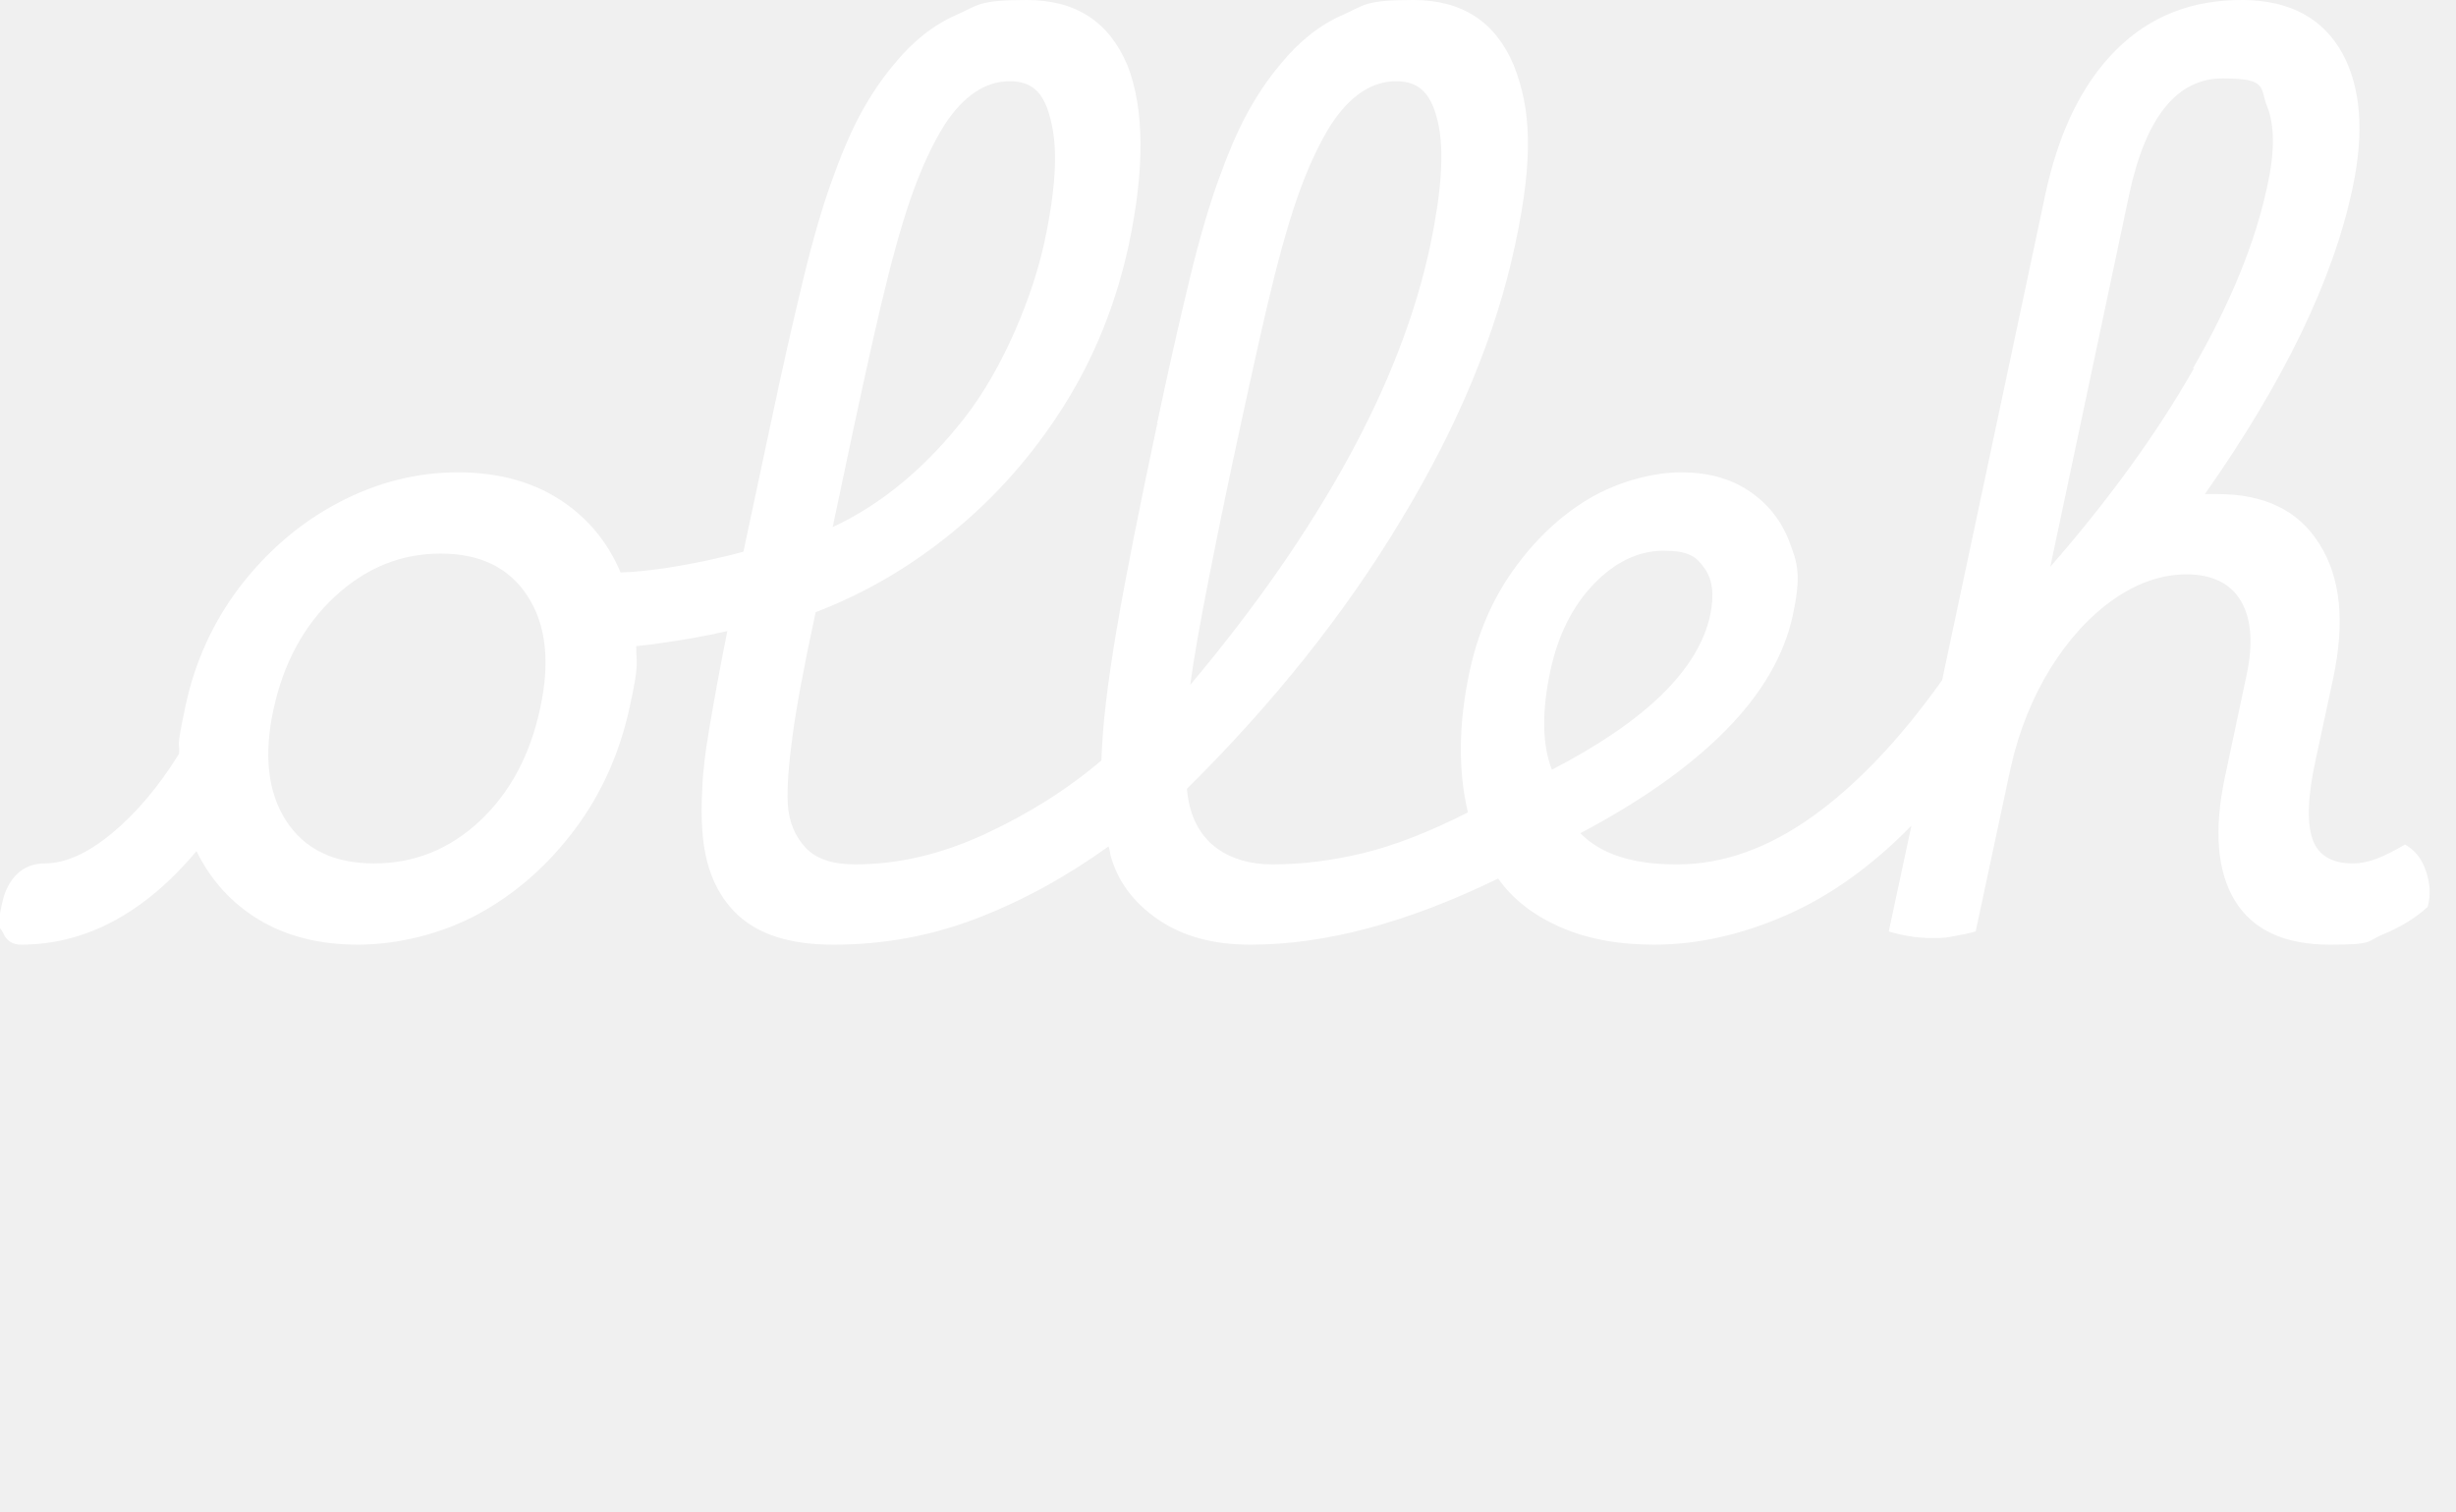
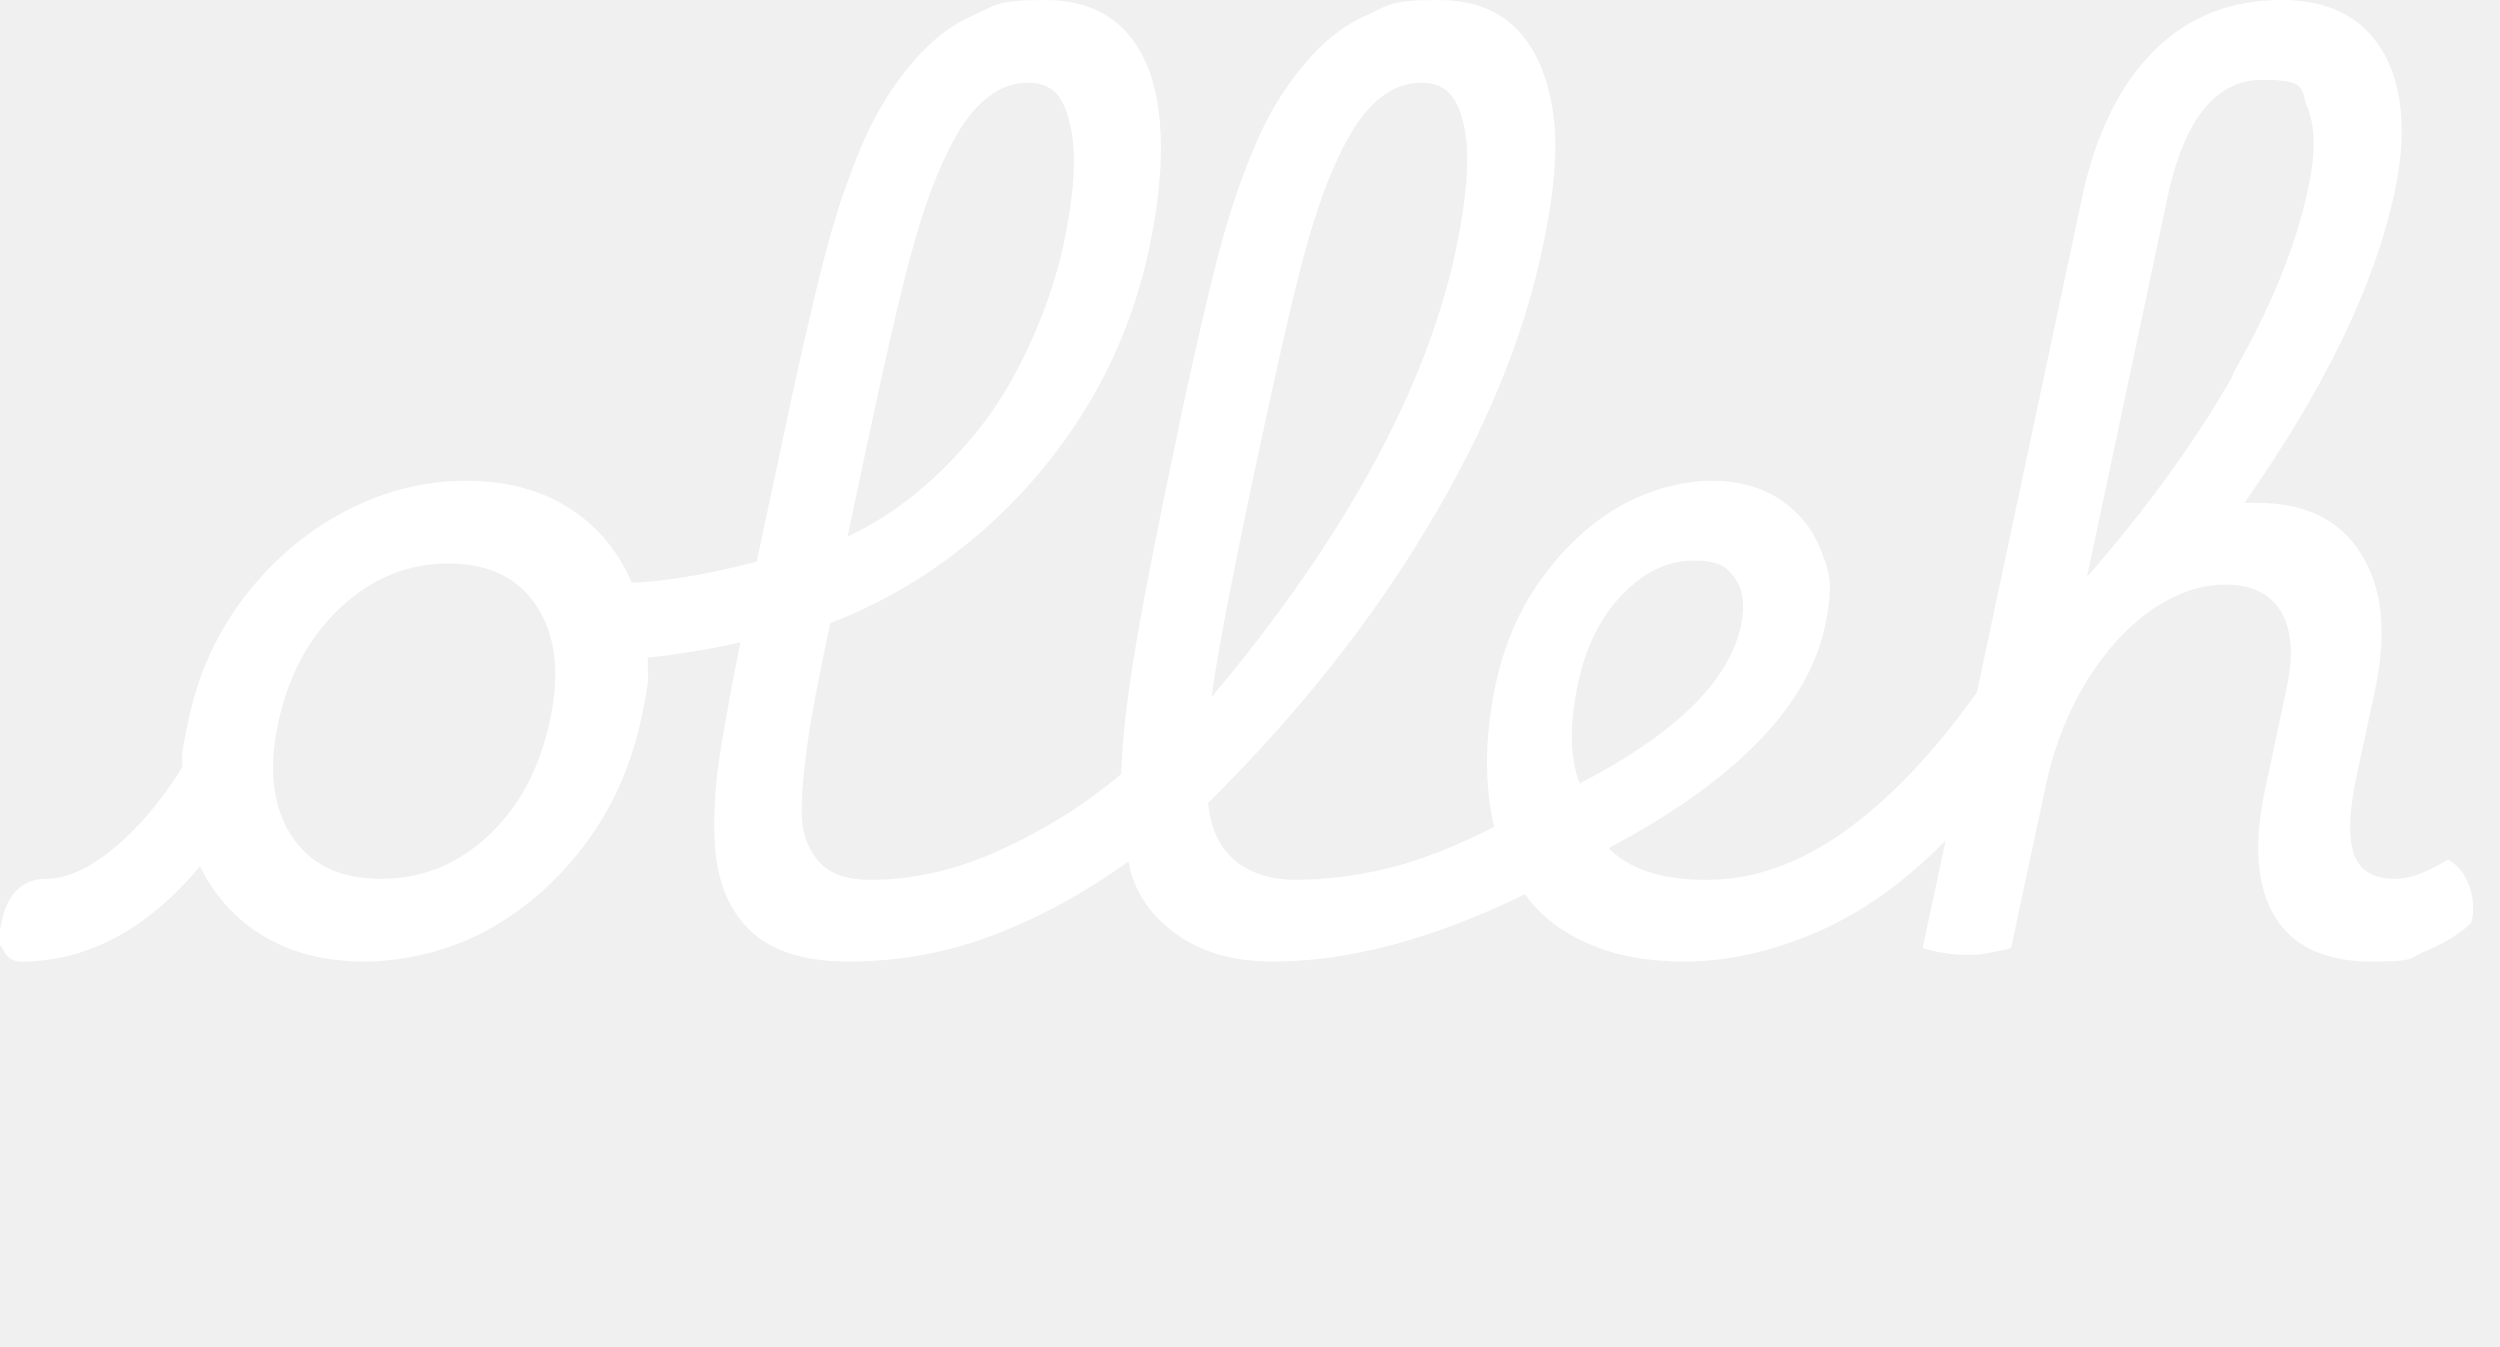
- <svg xmlns="http://www.w3.org/2000/svg" version="1.1" viewBox="0 0 520 320">
+ <svg xmlns="http://www.w3.org/2000/svg" version="1.1" viewBox="0 0 520 280">
  <path fill="#fff" d="M513.6,184.3c-.9-2.6-2.4-4.4-4.4-5.5-2.2,1.3-4.2,2.3-6,3-1.9.7-3.5,1-5,1-4.5,0-7.4-1.7-8.6-5.2-1.2-3.5-1-9.1.7-16.8l3.7-17.2c2.5-11.9,1.6-21.3-2.9-28.4-4.4-7.1-11.6-10.6-21.6-10.6s-1.9,0-2.8.2c16.8-23.9,27.3-45.5,31.4-65,2.5-11.7,1.8-21.3-2.2-28.6C491.8,3.9,484.9.1,475,0c-10.8-.1-19.8,3.4-27,10.6-7.2,7.2-12.2,17.5-15,30.8l-21.8,102.6c-8.9,12.5-18.1,22.2-27.5,28.9-9.4,6.7-18.9,10.1-28.5,10.1s-.2,0-.2,0c0,0,0,0-.2,0-9.2,0-15.9-2.2-20.2-6.6,12.9-6.8,23.2-14.1,30.8-21.8,7.6-7.7,12.4-15.9,14.2-24.4s1-10.9-.7-15.4c-1.7-4.5-4.5-8.1-8.5-10.8-4-2.7-8.8-4-14.5-4s-13.3,1.9-19.5,5.6c-6.2,3.7-11.5,8.8-16,15.1-4.5,6.3-7.6,13.6-9.3,21.7-2.3,10.9-2.4,20.8-.3,29.6-8.1,4.1-15.5,7-22.1,8.6-6.6,1.6-13,2.4-19.3,2.4-4.6,0-8.5-1.1-11.6-3.3-3.1-2.2-5.2-5.5-6.1-9.9-.2-.9-.3-1.9-.4-2.8,18.2-18,33.4-37,45.4-57,12.1-20,20.1-39.4,24.1-58.2s3.3-28.8-.3-38C316.6,4.6,309.6,0,299.2,0s-10.2,1.1-15,3.2c-4.8,2.1-9.2,5.6-13.1,10.4-2.7,3.2-5.1,6.8-7.2,10.7-2.1,3.9-4.1,8.7-6.1,14.3-2,5.6-4,12.5-6,20.8-2,8.3-4.3,18.3-6.8,30.2l.2.2h-.2c-3.8,17.9-6.7,32.4-8.6,43.6-1.9,11.2-3,20.4-3.2,27.6-7.2,6.1-15.4,11.3-24.7,15.6-9.3,4.3-18.4,6.4-27.4,6.4s0,0-.1,0c0,0,0,0,0,0-4.8,0-8.3-1.2-10.5-3.6-2.2-2.4-3.5-5.5-3.7-9.2-.2-3.6.2-8.4,1-14.4.8-6,2.4-14.7,4.9-26.2,10.5-4,20.2-9.7,29.2-17.1,9-7.4,16.8-16.2,23.3-26.5,6.5-10.3,11.1-21.7,13.8-34.2,3.4-16.1,3.3-28.8-.3-38C234.8,4.6,227.8,0,217.4,0s-10.2,1.1-15,3.2c-4.8,2.1-9.2,5.6-13.1,10.4-2.7,3.2-5.1,6.8-7.2,10.7-2.1,3.9-4.1,8.7-6.1,14.3-2,5.6-4,12.5-6,20.8-2,8.3-4.3,18.3-6.8,30.2l-5.8,27.2c-5.5,1.5-10.9,2.6-16,3.4-3.4.5-6.7.9-10,1-2.6-6.1-6.5-11-11.8-14.7-6.1-4.3-13.7-6.5-22.6-6.5s-17.4,2.2-25.5,6.5c-8.1,4.3-14.9,10.2-20.7,17.7-5.7,7.5-9.6,16-11.6,25.6s-1.1,6.6-1.3,9.8c-4.4,7.1-9.2,12.7-14.3,16.9-5.1,4.2-9.8,6.3-14.2,6.3s-7.8,2.9-9,8.6-.4,4.6.3,6.2c.7,1.6,2,2.4,3.7,2.4,13.7,0,26.1-6.6,37.2-19.8,3,6.1,7.4,11,13.2,14.5,5.8,3.5,12.8,5.3,21,5.3s17.6-2.2,25.5-6.5,14.7-10.3,20.4-17.9c5.7-7.6,9.5-16.2,11.6-25.8s1.4-8.9,1.4-13c1.6-.2,3.2-.3,4.9-.6,4.9-.7,9.7-1.5,14.4-2.6-1.7,8.4-2.9,15.2-3.8,20.5-.9,5.3-1.4,9.5-1.5,12.8-.2,3.3-.2,6.2,0,8.9.5,7.7,3,13.7,7.5,17.9s11.2,6.3,20.2,6.3,0,0,.1,0c0,0,0,0,0,0,10.7,0,20.8-1.9,30.4-5.6s18.9-8.8,27.8-15.2c.2.5.3,1.1.4,1.8,1.5,5.5,4.8,10,10,13.6,5.2,3.6,11.7,5.4,19.6,5.4s0,0,.1,0c0,0,0,0,0,0,15.9,0,33.3-4.7,52.4-14,3.1,4.4,7.5,7.8,13.2,10.3,5.7,2.5,12.3,3.7,19.8,3.7,0,0,0,0,0,0h0s0,0,0,0c9.2,0,18.5-2.1,27.9-6.2,9.4-4.1,18.3-10.5,26.6-19l-4.8,22.4c3,.9,6,1.4,9.1,1.4s3-.1,4.7-.4c1.7-.3,3.2-.6,4.6-1l7.4-34.6c1.8-8,4.7-15.1,8.5-21.2,3.8-6.1,8.3-11,13.3-14.5,5-3.5,10.2-5.3,15.5-5.3s9.3,1.9,11.5,5.7c2.2,3.8,2.6,9.1,1.1,15.9l-4.5,21.2c-2.4,11.3-1.7,20.1,2.1,26.3,3.8,6.2,10.5,9.3,20.1,9.3s7.6-.7,11.3-2.2c3.6-1.5,6.8-3.4,9.4-5.8.7-2.5.5-5.1-.4-7.7ZM180.7,90.8c2.9-13.5,5.3-24.3,7.4-32.6,2.1-8.3,4.1-14.8,6-19.7,1.9-4.9,3.9-8.9,5.9-12.1,4-6.1,8.6-9.2,13.8-9.2s7.5,2.9,8.8,8.8c1.4,5.9.9,14.3-1.5,25.4s-8.6,26.5-16.9,37.1c-8.3,10.6-17.6,18.3-27.9,23.1l4.4-20.8ZM101.6,173.8c-6.4,6-13.9,9-22.4,9s-14.7-3-18.6-9c-3.9-6-4.8-13.9-2.7-23.6s6.4-17.8,13-23.9c6.6-6.1,14-9.1,22.4-9.1s14.5,3,18.4,9c3.9,6,4.8,13.9,2.7,23.6-2.1,10-6.4,18-12.8,24ZM252,145c.8-5.9,2.1-13.1,3.8-21.8,1.7-8.7,3.9-19.5,6.7-32.4s5.3-24.3,7.4-32.6c2.1-8.3,4.1-14.8,6-19.7,1.9-4.9,3.9-8.9,5.9-12.1,4-6.1,8.6-9.2,13.8-9.2s7.6,3,8.9,8.9c1.3,5.9.7,14.4-1.6,25.5-3.1,14.8-9,30-17.5,45.5-8.5,15.5-19.6,31.5-33.4,47.9ZM328.6,163c-2.1-5.3-2.2-12.4-.3-21.2,1.6-7.3,4.6-13.4,9.1-18.1,4.5-4.7,9.5-7.1,14.8-7.1s6.9,1.2,8.6,3.6c1.8,2.4,2.2,5.7,1.3,10-2.5,11.6-13.7,22.5-33.6,32.8ZM464.5,78c-7.9,13.9-18.1,27.9-30.4,42l16.7-78.8c3.5-16.4,10.1-24.6,19.8-24.6s7.8,2,9.4,5.9c1.6,3.9,1.7,9.6,0,17.1-2.5,11.7-7.7,24.5-15.7,38.4Z" />
</svg>
